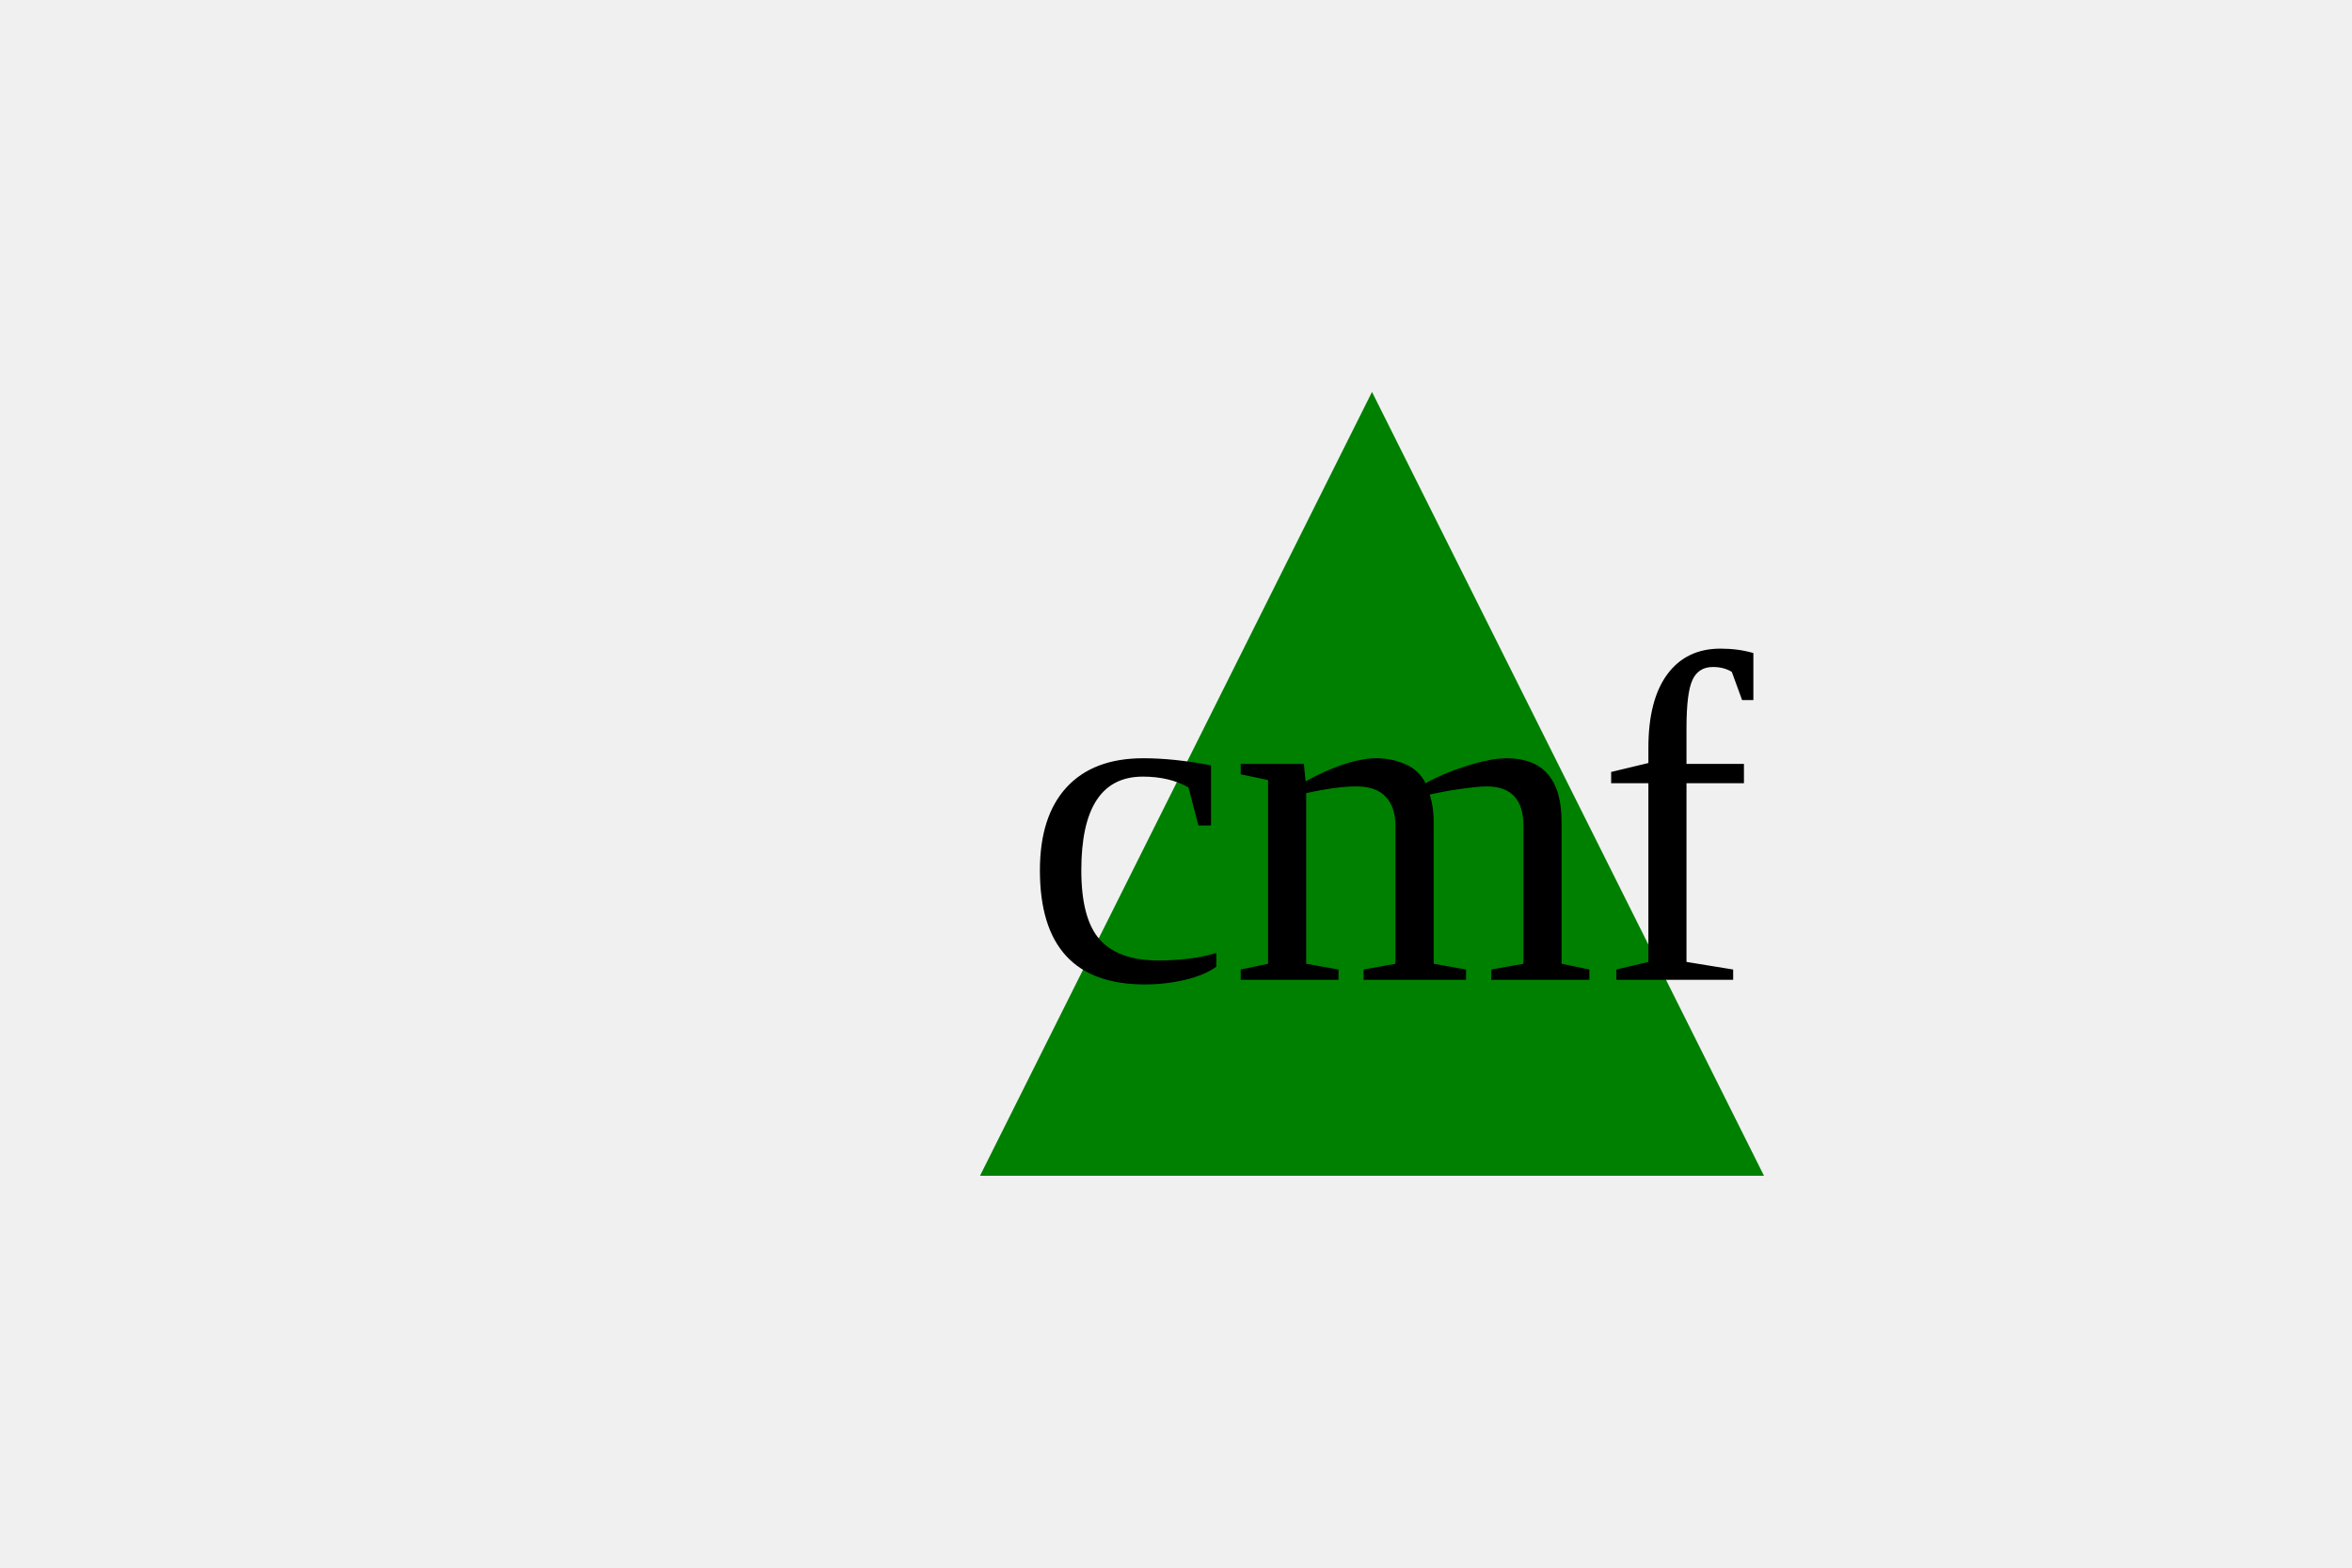
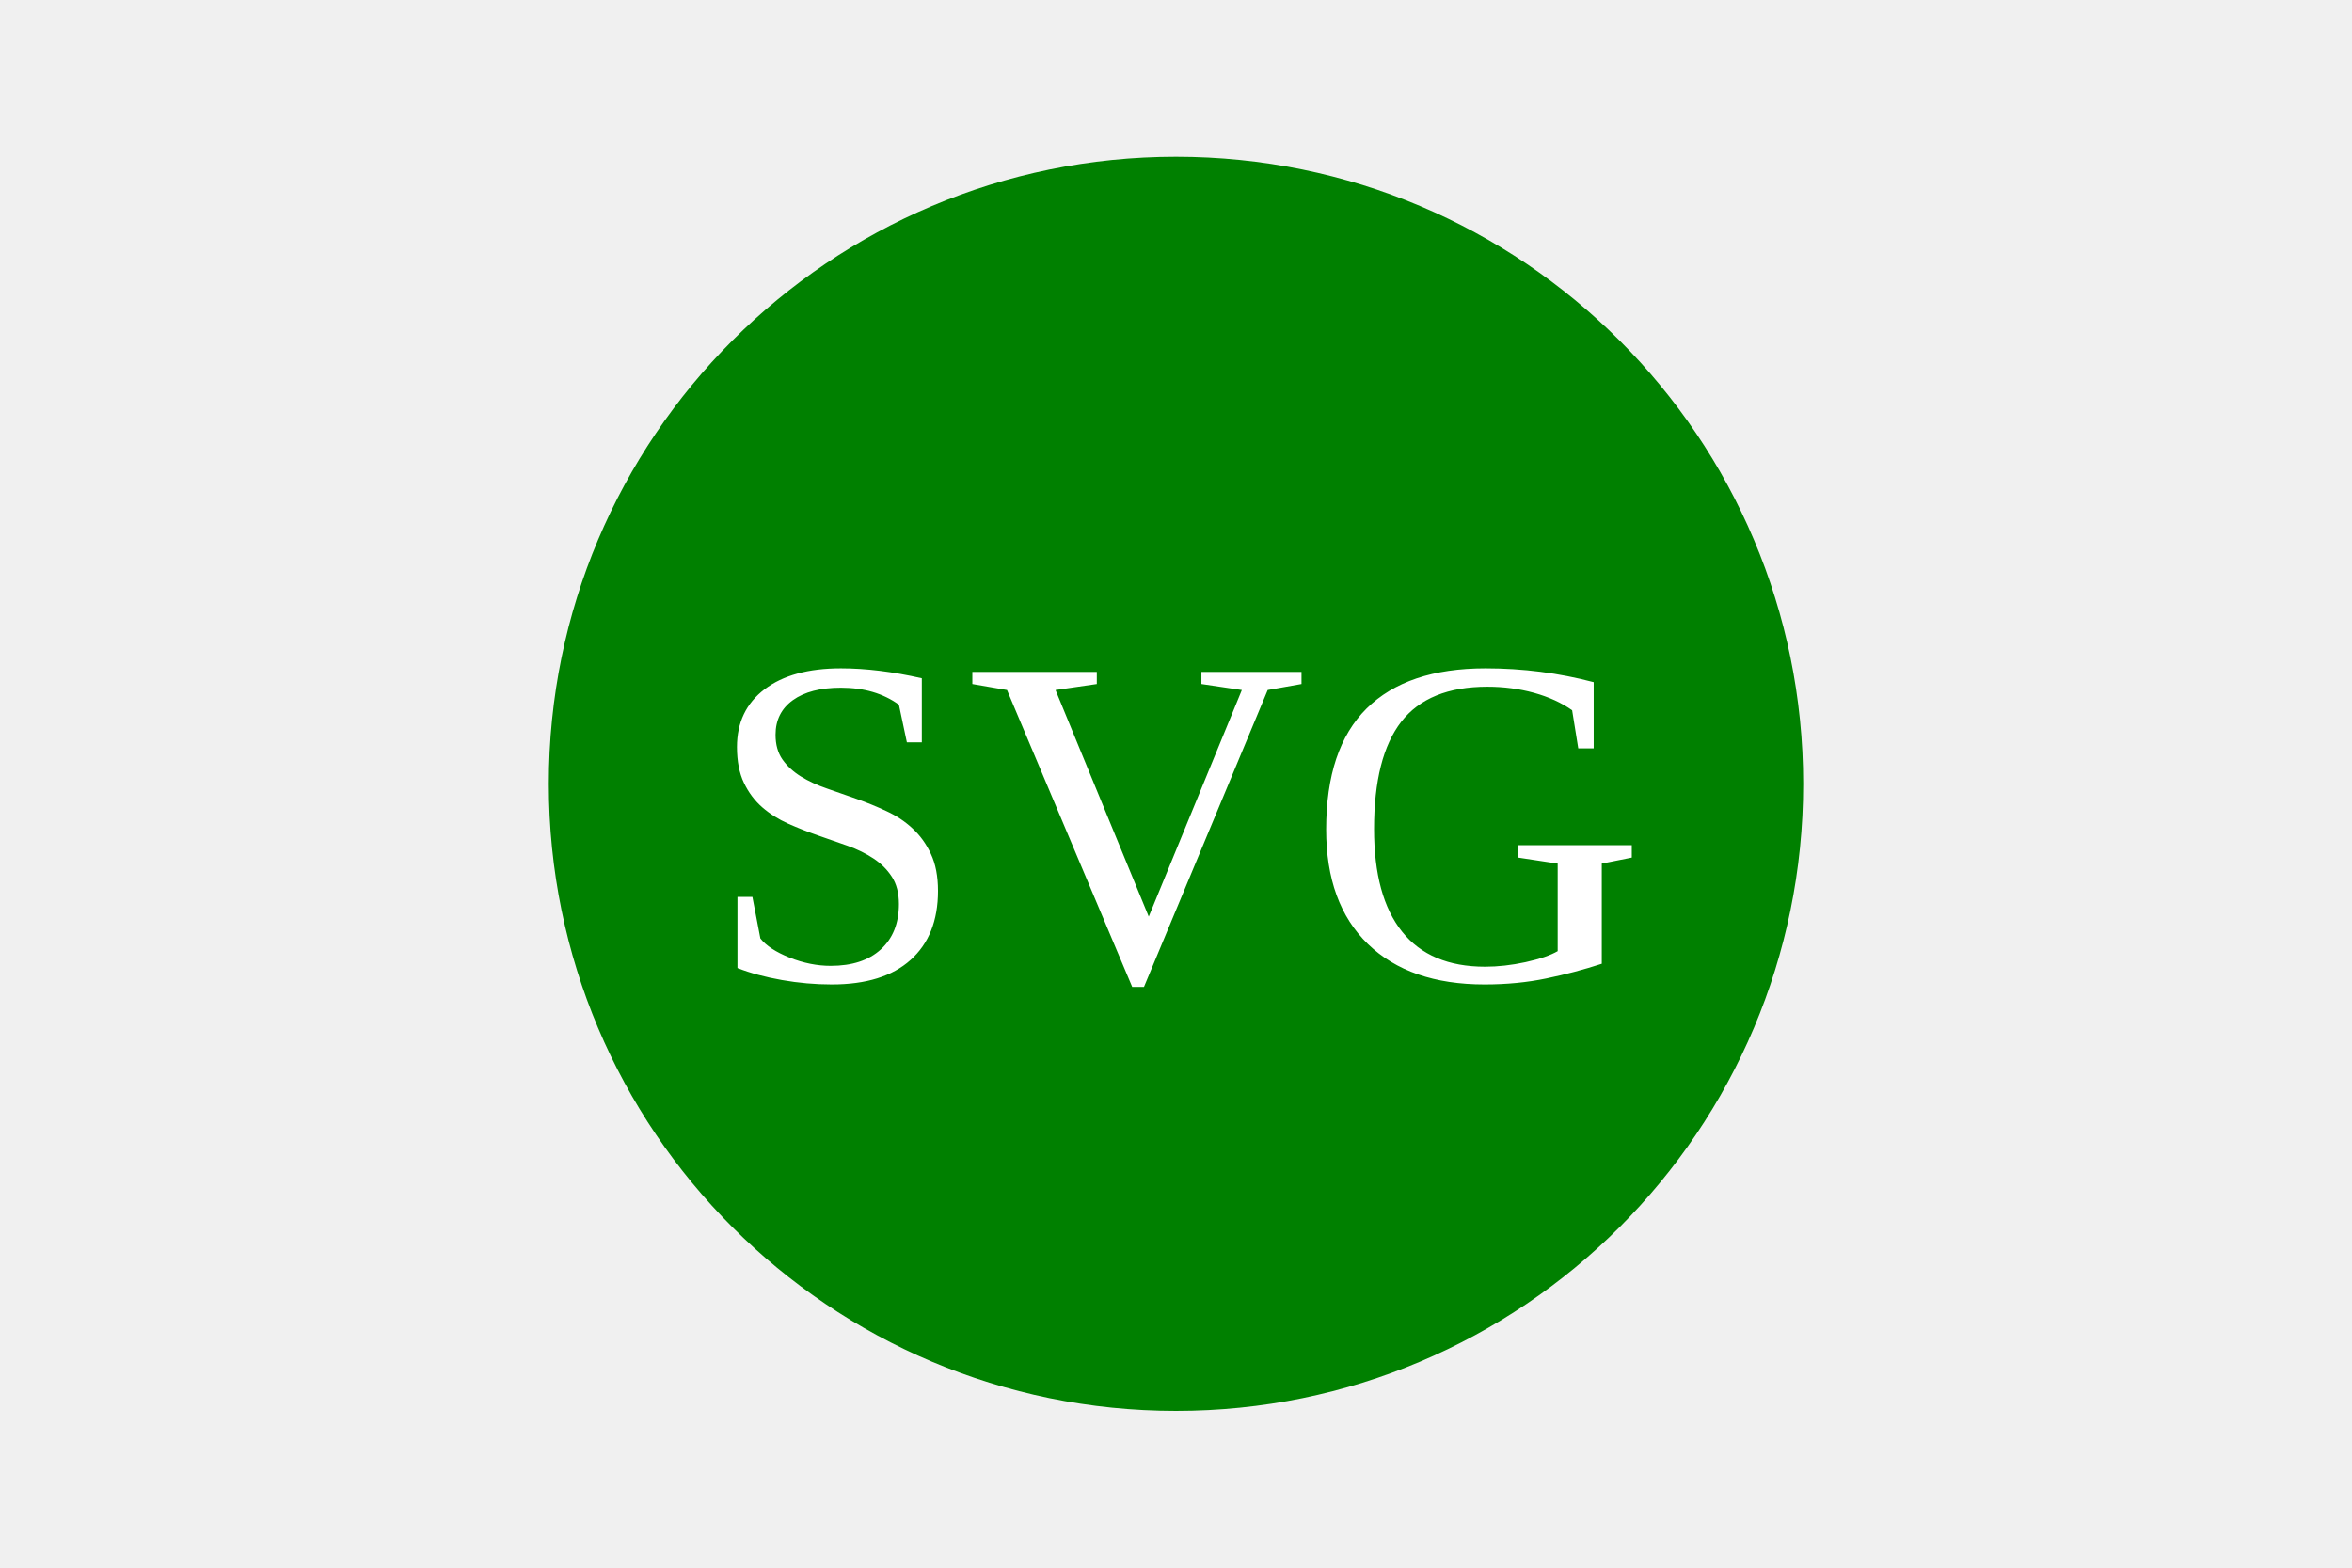
<svg xmlns="http://www.w3.org/2000/svg" version="1.1" width="300" height="200">
-   <polygon points="175,50 225,150 125,150" fill="green" />
-   <text x="177" y="125" font-size="60" text-anchor="middle" fill="black">cmf</text>
+   <circle cx="150" cy="100" r="80" fill="green" />
+   <text x="150" y="125" font-size="60" text-anchor="middle" fill="white">SVG</text>
</svg>
